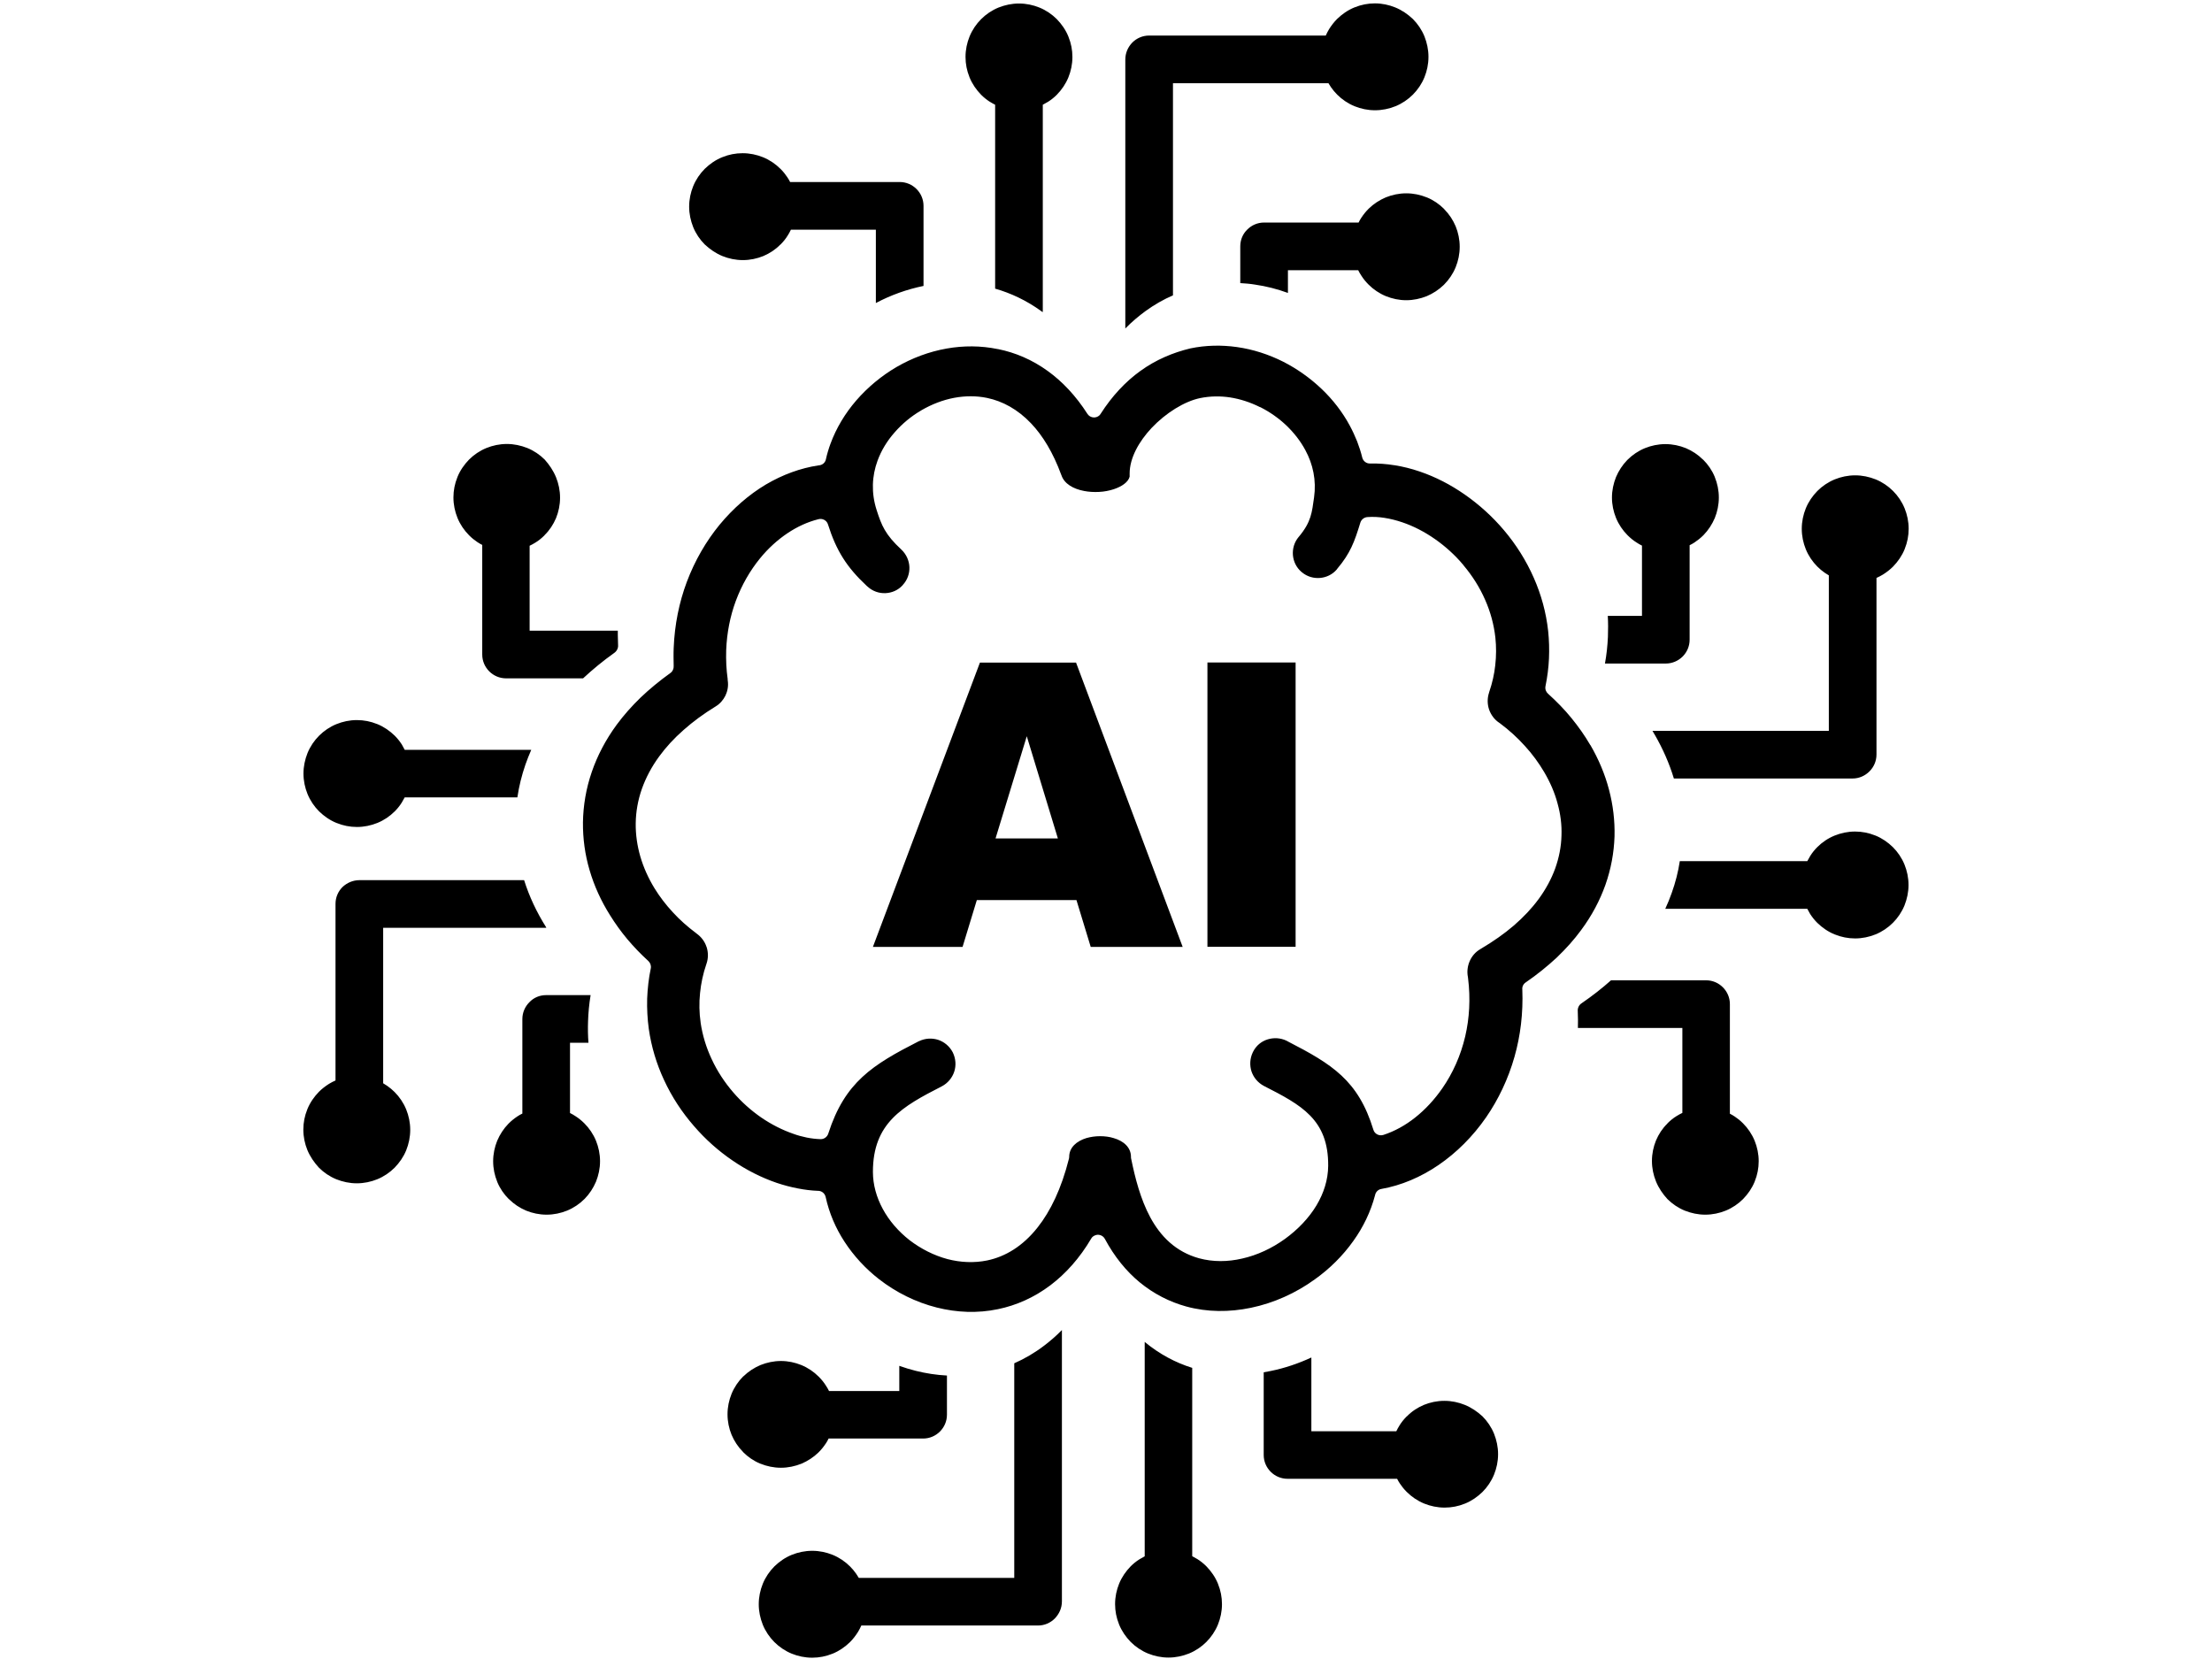
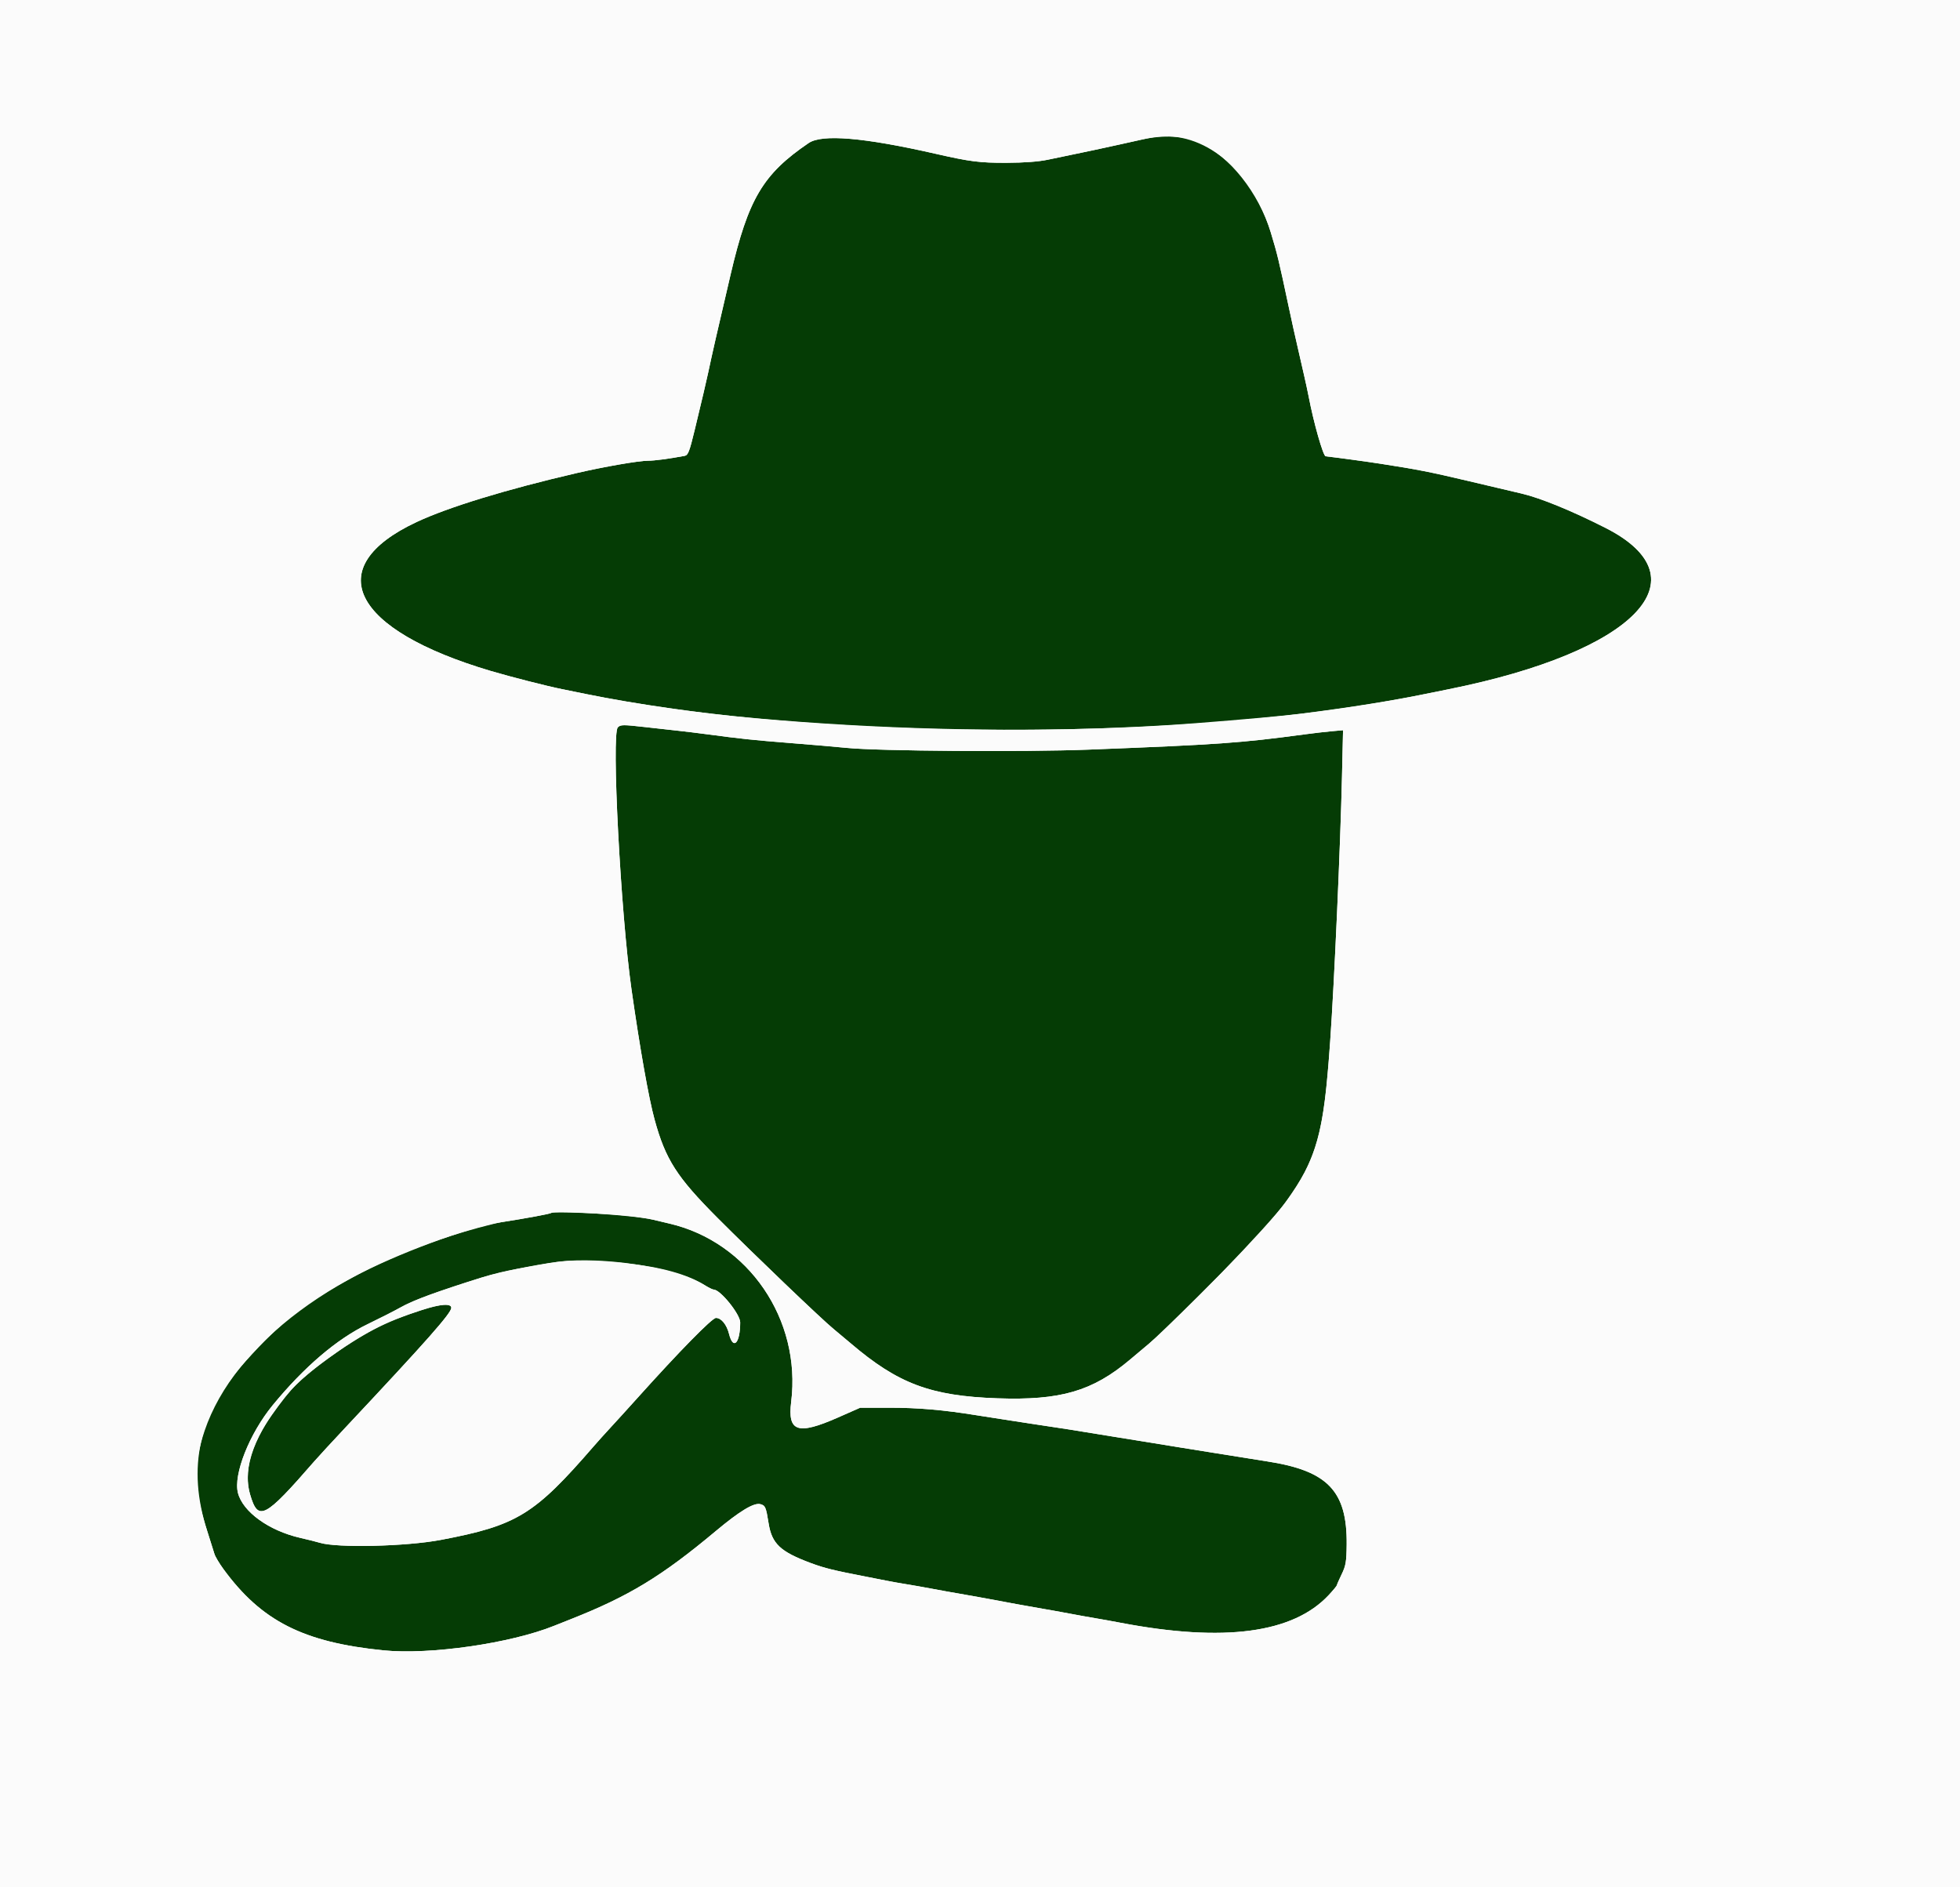
- <svg xmlns="http://www.w3.org/2000/svg" width="800" height="600">
-   <g>
-     <g stroke="null">
-       <g stroke="null">
-         <path stroke="null" d="m529.773,508.094c-2.288,-0.925 -4.771,-1.461 -7.4,-1.461c-2.629,0 -5.112,0.536 -7.4,1.461c-2.288,0.974 -4.382,2.337 -6.086,4.09l-0.146,0.097c-0.974,0.974 -1.899,2.094 -2.629,3.311c-0.389,0.633 -0.779,1.315 -1.12,2.045l-30.721,0l0,-26.68c-4.723,2.191 -9.64,3.846 -14.655,4.869c-0.876,0.195 -1.704,0.341 -2.58,0.487l0,29.893c0,2.386 0.974,4.528 2.532,6.086c1.558,1.558 3.7,2.532 6.086,2.532l39.631,0c0.292,0.584 0.633,1.168 1.022,1.753c0.682,1.022 1.461,1.996 2.337,2.872l0.146,0.146c1.753,1.753 3.895,3.213 6.281,4.187c2.288,0.925 4.771,1.461 7.4,1.461c2.532,0 5.015,-0.487 7.254,-1.412l0.146,-0.049c2.386,-0.974 4.479,-2.434 6.281,-4.187c1.753,-1.753 3.213,-3.895 4.187,-6.281c0.925,-2.288 1.461,-4.771 1.461,-7.4c0,-2.58 -0.536,-5.063 -1.461,-7.4c-0.974,-2.386 -2.434,-4.528 -4.187,-6.281c-1.85,-1.704 -3.992,-3.165 -6.378,-4.138l0,0zm-140.46,-182.574l-36.028,0l-5.161,16.943l-32.425,0l38.706,-102.825l34.762,0l38.56,102.825l-33.253,0l-5.161,-16.943l0,0zm-6.719,-22.298l-11.247,-36.953l-11.295,36.953l22.542,0l0,0zm54.09,-63.633l31.89,0l0,102.825l-31.89,0l0,-102.825l0,0zm-24.294,-105.406c-5.258,3.798 -10.127,8.91 -14.362,15.531c-0.195,0.341 -0.487,0.633 -0.828,0.828c-1.315,0.828 -3.067,0.438 -3.895,-0.828c-4.236,-6.621 -9.104,-11.733 -14.362,-15.531c-5.648,-4.09 -11.733,-6.67 -18.014,-7.936l-0.097,0c-6.134,-1.266 -12.415,-1.266 -18.452,-0.195c-6.378,1.12 -12.561,3.457 -18.111,6.67c-5.502,3.213 -10.468,7.352 -14.606,12.123c-3.992,4.625 -7.206,9.932 -9.299,15.628l0,0c-0.341,0.876 -0.633,1.801 -0.925,2.775c-0.243,0.876 -0.536,1.85 -0.73,2.824c-0.243,1.266 -1.315,2.191 -2.678,2.24c-6.524,0.974 -12.999,3.359 -19.036,6.913c-6.134,3.651 -11.831,8.617 -16.748,14.557c-4.869,5.94 -8.958,12.951 -11.879,20.74c-2.726,7.303 -4.382,15.336 -4.723,23.856c-0.049,1.12 -0.049,2.191 -0.049,3.311c0,1.022 0.049,2.094 0.049,3.213c0.049,0.925 -0.341,1.899 -1.168,2.483c-3.992,2.872 -7.595,5.842 -10.808,8.91c-3.262,3.165 -6.134,6.427 -8.617,9.786c-4.041,5.502 -7.011,11.247 -9.007,17.04c-2.094,6.037 -3.116,12.22 -3.213,18.306c-0.049,5.842 0.73,11.636 2.386,17.235c1.655,5.696 4.187,11.247 7.449,16.407l0,0c1.85,2.97 3.944,5.891 6.232,8.617c2.337,2.775 4.869,5.404 7.595,7.887c0.682,0.633 1.071,1.655 0.876,2.629c-0.779,3.7 -1.168,7.352 -1.315,10.954c-0.097,3.7 0.097,7.352 0.584,10.906c0.925,6.524 2.824,12.756 5.502,18.501c2.824,6.134 6.524,11.733 10.808,16.651c4.138,4.82 8.861,9.007 13.924,12.464c5.112,3.505 10.516,6.232 16.066,8.131c2.483,0.828 5.015,1.509 7.595,1.996c2.434,0.487 4.869,0.779 7.254,0.876c1.315,-0.049 2.532,0.876 2.824,2.24c1.266,5.794 3.603,11.247 6.816,16.164c3.359,5.161 7.595,9.737 12.464,13.535c6.134,4.771 13.34,8.374 20.935,10.273c7.157,1.801 14.703,2.142 22.104,0.584c6.621,-1.363 13.048,-4.187 18.988,-8.666c5.453,-4.138 10.516,-9.689 14.752,-16.894c0.243,-0.438 0.633,-0.779 1.12,-1.022c1.363,-0.73 3.067,-0.195 3.798,1.168c3.505,6.524 7.79,11.733 12.561,15.677c5.161,4.236 10.857,7.108 16.845,8.764c7.644,2.094 15.628,2.094 23.369,0.487c8.277,-1.704 16.261,-5.307 23.126,-10.273c5.404,-3.846 10.175,-8.569 13.973,-13.924c3.603,-5.015 6.281,-10.614 7.838,-16.505c0.195,-1.12 1.071,-2.094 2.288,-2.288c7.157,-1.266 14.216,-4.236 20.692,-8.666c6.475,-4.43 12.366,-10.273 17.186,-17.235c4.43,-6.427 7.985,-13.827 10.273,-21.909c2.142,-7.546 3.165,-15.726 2.824,-24.343c-0.097,-0.974 0.341,-1.947 1.217,-2.532c4.187,-2.872 7.887,-5.891 11.198,-8.958c3.359,-3.213 6.329,-6.524 8.861,-9.981l0,0c3.895,-5.258 6.767,-10.711 8.764,-16.31c2.045,-5.794 3.116,-11.685 3.311,-17.576c0.146,-5.696 -0.536,-11.344 -1.996,-16.894c-1.461,-5.599 -3.749,-11.003 -6.719,-16.115l-0.097,-0.097c-1.947,-3.359 -4.236,-6.573 -6.767,-9.689c-2.532,-3.116 -5.404,-6.037 -8.471,-8.812c-0.73,-0.633 -1.12,-1.655 -0.925,-2.678c0.682,-3.359 1.12,-6.719 1.266,-10.029c0.146,-3.359 0.049,-6.67 -0.292,-9.932c-0.73,-6.767 -2.532,-13.194 -5.161,-19.182c-2.775,-6.329 -6.475,-12.172 -10.808,-17.284c-4.187,-4.966 -9.007,-9.299 -14.168,-12.902c-5.161,-3.603 -10.662,-6.427 -16.261,-8.325l-0.146,-0.049c-2.97,-1.022 -5.988,-1.753 -8.958,-2.24l-0.097,0c-2.921,-0.487 -5.842,-0.682 -8.715,-0.633c-1.315,0.097 -2.58,-0.779 -2.921,-2.142c-0.487,-1.996 -1.12,-3.944 -1.85,-5.842c-0.779,-1.947 -1.655,-3.846 -2.678,-5.745c-2.629,-4.869 -6.086,-9.348 -10.127,-13.194c-4.138,-3.944 -8.861,-7.303 -13.924,-9.883c-5.209,-2.629 -10.906,-4.479 -16.748,-5.307c-5.55,-0.779 -11.247,-0.682 -16.845,0.487c-6.281,1.509 -12.464,4.09 -18.111,8.179l0,0zm79.602,54.821c0.341,-1.071 1.315,-1.899 2.532,-1.996c2.045,-0.146 4.138,-0.049 6.232,0.292c2.142,0.341 4.284,0.876 6.427,1.607c4.041,1.363 8.082,3.457 11.831,6.086c3.7,2.58 7.206,5.745 10.224,9.348l0.049,0.097c3.165,3.749 5.842,7.936 7.838,12.512c1.899,4.284 3.165,8.861 3.7,13.681c0.341,3.213 0.341,6.573 -0.049,9.981c-0.341,3.165 -1.071,6.427 -2.191,9.689l-0.049,0.195c-0.682,2.045 -0.633,4.187 0,6.086c0.682,1.947 1.947,3.7 3.749,4.869l0.146,0.097c3.408,2.532 6.427,5.307 9.056,8.228c2.726,2.97 5.063,6.183 7.011,9.494c2.142,3.651 3.798,7.449 4.82,11.344c1.071,3.846 1.558,7.741 1.412,11.587c-0.097,3.992 -0.876,7.985 -2.288,11.928c-1.363,3.749 -3.359,7.449 -5.988,11.052l-0.049,0.049c-2.386,3.262 -5.404,6.475 -8.958,9.543c-3.408,2.921 -7.352,5.696 -11.879,8.374l-0.146,0.097c-1.801,1.022 -3.116,2.58 -3.895,4.382c-0.779,1.801 -1.022,3.798 -0.633,5.745l0.049,0.389c0.925,7.449 0.487,14.557 -1.022,21.032c-1.655,7.06 -4.528,13.389 -8.277,18.793c-2.872,4.138 -6.183,7.692 -9.737,10.516c-3.651,2.921 -7.595,5.063 -11.636,6.378l-0.049,0c-1.461,0.438 -3.067,-0.389 -3.505,-1.85c-5.502,-17.965 -14.995,-23.759 -31.062,-32.036l-0.341,-0.195c-2.24,-1.071 -4.674,-1.168 -6.865,-0.487c-2.191,0.682 -4.09,2.191 -5.209,4.382l-0.146,0.292c-1.071,2.24 -1.168,4.674 -0.487,6.865c0.73,2.191 2.288,4.138 4.528,5.307c13.437,6.865 23.369,12.074 23.223,28.92c-0.049,5.015 -1.607,9.883 -4.236,14.265c-2.775,4.625 -6.767,8.764 -11.393,12.123c-4.723,3.408 -10.029,5.891 -15.482,7.108c-5.209,1.217 -10.565,1.266 -15.58,-0.097c-8.471,-2.337 -13.973,-7.985 -17.673,-14.849c-3.505,-6.524 -5.453,-14.119 -6.865,-21.032c-0.097,-0.243 -0.097,-0.536 -0.097,-0.779c0,-3.505 -2.726,-5.794 -6.281,-6.816c-1.558,-0.487 -3.262,-0.682 -4.917,-0.682c-1.704,0 -3.359,0.243 -4.917,0.682c-3.505,1.071 -6.232,3.359 -6.232,6.816c0,0.243 -0.049,0.438 -0.097,0.682c-2.726,10.808 -6.67,18.939 -11.295,24.781c-5.404,6.865 -11.733,10.614 -18.257,11.977c-4.771,0.974 -9.689,0.73 -14.362,-0.487c-4.917,-1.315 -9.591,-3.7 -13.681,-6.816c-4.041,-3.165 -7.4,-7.011 -9.737,-11.344c-2.24,-4.138 -3.554,-8.715 -3.554,-13.389c0,-17.722 10.711,-23.662 24.879,-30.916c2.24,-1.168 3.798,-3.116 4.528,-5.307c0.73,-2.24 0.584,-4.723 -0.536,-7.011c-1.168,-2.24 -3.116,-3.798 -5.307,-4.528c-2.191,-0.682 -4.625,-0.584 -6.865,0.487l-0.146,0.049c-16.699,8.52 -26.68,14.752 -32.669,33.301c-0.341,1.217 -1.509,2.142 -2.824,2.094c-1.655,-0.049 -3.311,-0.243 -5.015,-0.584c-1.655,-0.341 -3.311,-0.779 -4.869,-1.363c-3.944,-1.363 -7.887,-3.359 -11.587,-5.891c-3.651,-2.532 -7.06,-5.55 -10.078,-9.056c-3.116,-3.603 -5.794,-7.644 -7.838,-12.074c-1.947,-4.138 -3.311,-8.569 -3.992,-13.194l0,-0.097c-0.487,-3.408 -0.584,-6.962 -0.195,-10.614c0.341,-3.408 1.071,-6.962 2.288,-10.468l0.049,-0.146c0.682,-1.996 0.633,-4.09 0.049,-5.94l-0.049,-0.097c-0.633,-1.947 -1.899,-3.651 -3.651,-4.869l-0.097,-0.097c-3.116,-2.337 -5.94,-4.82 -8.423,-7.546c-2.532,-2.726 -4.771,-5.648 -6.621,-8.666c-2.24,-3.651 -3.992,-7.546 -5.161,-11.539c-1.12,-3.895 -1.704,-7.887 -1.655,-11.977c0.049,-4.138 0.779,-8.374 2.24,-12.512c1.412,-3.944 3.457,-7.887 6.281,-11.733c2.386,-3.262 5.307,-6.475 8.812,-9.543c3.359,-2.97 7.157,-5.794 11.539,-8.471c1.607,-0.974 2.775,-2.337 3.554,-3.895l0.049,-0.146c0.779,-1.607 1.071,-3.408 0.828,-5.209c-0.049,-0.195 -0.049,-0.389 -0.049,-0.584l0,-0.097c-0.243,-1.704 -0.389,-3.408 -0.487,-5.063c-0.097,-1.801 -0.097,-3.603 -0.049,-5.355c0.243,-6.378 1.461,-12.366 3.457,-17.77c2.142,-5.794 5.161,-11.003 8.764,-15.434c2.97,-3.651 6.378,-6.719 9.932,-9.104c3.554,-2.386 7.303,-4.09 11.149,-5.063l0,0c1.461,-0.438 3.067,0.389 3.505,1.85c3.019,9.543 6.816,15.531 14.07,22.298l0.292,0.243c1.801,1.655 4.138,2.434 6.427,2.337c2.288,-0.097 4.528,-1.022 6.183,-2.824l0.146,-0.195c1.655,-1.801 2.434,-4.138 2.337,-6.427c-0.097,-2.288 -1.071,-4.577 -2.921,-6.329c-5.842,-5.404 -7.157,-8.764 -8.91,-14.216c-2.045,-6.281 -1.704,-12.415 0.292,-17.868c1.363,-3.749 3.505,-7.254 6.232,-10.322c2.678,-3.067 5.94,-5.794 9.543,-7.887l0.146,-0.097c3.7,-2.142 7.692,-3.7 11.831,-4.479c3.944,-0.73 7.985,-0.779 11.928,0.049c5.55,1.168 11.003,4.09 15.823,9.153c4.236,4.43 7.985,10.565 10.954,18.647l0.049,0.097c1.022,3.165 4.333,5.015 8.228,5.745c1.753,0.341 3.603,0.438 5.404,0.341l0.049,0c1.85,-0.097 3.603,-0.438 5.258,-0.974c2.921,-0.974 5.209,-2.532 5.745,-4.528l0,-1.12c0,-5.648 3.359,-11.636 7.985,-16.553c5.063,-5.355 11.831,-9.591 17.527,-10.76c3.603,-0.73 7.254,-0.779 10.808,-0.243c3.7,0.584 7.303,1.753 10.711,3.457l0.292,0.097c3.457,1.753 6.621,3.992 9.396,6.621c2.726,2.629 5.063,5.599 6.816,8.861c2.775,5.112 4.041,10.954 3.165,17.138c-0.779,5.404 -0.974,8.812 -5.502,14.216l-0.049,0.049c-1.607,1.899 -2.288,4.284 -2.094,6.621c0.195,2.24 1.217,4.43 3.019,5.988l0.292,0.243c1.899,1.558 4.236,2.191 6.524,1.996c2.24,-0.195 4.43,-1.217 5.988,-3.019l0.243,-0.341c4.674,-5.55 6.183,-9.64 8.325,-16.651l0,0zm106.915,238.271c-0.925,-2.288 -1.461,-4.771 -1.461,-7.4c0,-2.629 0.536,-5.112 1.461,-7.4c0.974,-2.288 2.337,-4.382 4.09,-6.086l0.097,-0.146c0.974,-0.974 2.094,-1.899 3.311,-2.629c0.633,-0.389 1.315,-0.779 2.045,-1.12l0,-30.721l-37.781,0c0.049,-1.996 0.049,-3.992 -0.049,-6.037c-0.097,-1.12 0.389,-2.24 1.363,-2.872c3.895,-2.678 7.449,-5.453 10.662,-8.325l34.373,0c2.386,0 4.528,0.974 6.086,2.532c1.558,1.558 2.532,3.7 2.532,6.086l0,39.631c0.584,0.292 1.168,0.633 1.753,1.022c1.022,0.682 1.996,1.461 2.872,2.337l0.146,0.146c1.753,1.753 3.213,3.895 4.187,6.281c0.925,2.288 1.461,4.771 1.461,7.4c0,2.532 -0.487,4.966 -1.412,7.254l-0.049,0.146c-0.974,2.386 -2.434,4.479 -4.187,6.281c-1.753,1.753 -3.895,3.213 -6.281,4.187c-2.288,0.925 -4.771,1.461 -7.4,1.461c-2.58,0 -5.063,-0.536 -7.4,-1.461c-2.386,-0.974 -4.528,-2.434 -6.281,-4.187c-1.704,-1.85 -3.165,-3.992 -4.138,-6.378l0,0zm54.723,-98.59l-51.364,0c0.876,-1.899 1.655,-3.798 2.337,-5.745c1.363,-3.798 2.337,-7.644 2.921,-11.49l46.106,0c0.341,-0.633 0.682,-1.266 1.071,-1.899c0.73,-1.168 1.607,-2.24 2.532,-3.165c1.801,-1.801 3.895,-3.213 6.281,-4.187c2.288,-0.925 4.771,-1.461 7.4,-1.461c2.532,0 4.966,0.487 7.254,1.412l0.146,0.049c2.386,0.974 4.479,2.434 6.281,4.187c1.753,1.753 3.213,3.895 4.187,6.281c0.925,2.288 1.461,4.771 1.461,7.4c0,2.58 -0.536,5.063 -1.461,7.4c-0.974,2.386 -2.434,4.528 -4.187,6.281c-1.753,1.753 -3.895,3.213 -6.281,4.187c-2.288,0.925 -4.771,1.461 -7.4,1.461c-2.532,0 -4.966,-0.487 -7.254,-1.412l-0.146,-0.049c-2.386,-0.974 -4.479,-2.434 -6.281,-4.187c-0.925,-0.925 -1.753,-1.947 -2.483,-3.067l-0.097,-0.146c-0.341,-0.584 -0.682,-1.217 -1.022,-1.85l0,0zm16.359,-47.128l-64.607,0c-1.655,-5.453 -3.992,-10.76 -6.913,-15.823l-0.097,-0.146c-0.243,-0.438 -0.487,-0.828 -0.73,-1.266l63.779,0l0,-56.233c-0.487,-0.292 -0.974,-0.584 -1.461,-0.925c-0.974,-0.682 -1.85,-1.412 -2.678,-2.24c-1.753,-1.753 -3.213,-3.895 -4.187,-6.281c-0.925,-2.288 -1.461,-4.771 -1.461,-7.4c0,-2.58 0.536,-5.112 1.461,-7.4c0.974,-2.386 2.434,-4.479 4.187,-6.281c1.753,-1.753 3.895,-3.213 6.281,-4.187c2.288,-0.925 4.771,-1.461 7.4,-1.461c2.58,0 5.063,0.536 7.4,1.461c2.386,0.974 4.528,2.434 6.281,4.187c1.753,1.753 3.213,3.895 4.187,6.281c0.925,2.288 1.461,4.771 1.461,7.4c0,2.532 -0.487,4.966 -1.412,7.254l-0.049,0.146c-0.974,2.386 -2.434,4.479 -4.187,6.281c-1.071,1.071 -2.337,2.045 -3.651,2.872c-0.73,0.438 -1.558,0.876 -2.337,1.217l0,63.876c0,2.386 -0.974,4.528 -2.532,6.086c-1.607,1.607 -3.749,2.58 -6.134,2.58l0,0zm-67.528,-41.578l-22.006,0c0.584,-3.213 0.925,-6.427 1.071,-9.64c0.097,-2.58 0.097,-5.112 -0.049,-7.595l12.366,0l0,-25.414c-0.682,-0.341 -1.315,-0.682 -1.947,-1.12c-1.168,-0.73 -2.24,-1.607 -3.262,-2.629l0,0c-1.753,-1.753 -3.213,-3.895 -4.187,-6.281c-0.925,-2.288 -1.461,-4.771 -1.461,-7.352c0,-2.58 0.536,-5.063 1.461,-7.4c0.974,-2.288 2.337,-4.382 4.041,-6.134l0.146,-0.146c1.753,-1.753 3.895,-3.213 6.281,-4.187c2.288,-0.925 4.771,-1.461 7.4,-1.461c2.629,0 5.112,0.536 7.4,1.461c2.288,0.974 4.382,2.337 6.134,4.09l0.146,0.097c1.753,1.753 3.165,3.798 4.138,6.134l0.049,0.146c0.925,2.288 1.461,4.771 1.461,7.4c0,2.58 -0.536,5.112 -1.461,7.4c-0.974,2.288 -2.337,4.382 -4.041,6.134l-0.146,0.146c-0.925,0.925 -1.947,1.753 -3.116,2.532c-0.584,0.389 -1.168,0.73 -1.801,1.022l0,34.178c0,2.386 -0.974,4.528 -2.532,6.086c-1.558,1.558 -3.749,2.532 -6.086,2.532l0,0zm-341.194,-147.373c2.288,0.925 4.771,1.461 7.4,1.461c2.629,0 5.112,-0.536 7.4,-1.461c2.288,-0.974 4.382,-2.337 6.086,-4.09l0.146,-0.097c0.974,-0.974 1.899,-2.094 2.629,-3.311c0.389,-0.633 0.779,-1.315 1.12,-2.045l30.721,0l0,26.534c5.404,-2.872 11.247,-4.966 17.235,-6.183l0,-28.968c0,-2.386 -0.974,-4.528 -2.532,-6.086c-1.558,-1.558 -3.7,-2.532 -6.086,-2.532l-39.631,0c-0.292,-0.584 -0.633,-1.168 -1.022,-1.753c-0.682,-1.022 -1.461,-1.996 -2.337,-2.872l-0.146,-0.146c-1.753,-1.753 -3.895,-3.213 -6.281,-4.187c-2.288,-0.925 -4.771,-1.461 -7.4,-1.461c-2.532,0 -5.015,0.487 -7.254,1.412l-0.146,0.049c-2.386,0.974 -4.479,2.434 -6.281,4.187c-1.753,1.753 -3.213,3.895 -4.187,6.281c-0.925,2.288 -1.461,4.771 -1.461,7.4c0,2.58 0.536,5.063 1.461,7.4c0.974,2.386 2.434,4.528 4.187,6.281c1.899,1.753 3.992,3.213 6.378,4.187l0,0zm98.638,-54.723l0,66.505c5.745,1.655 11.344,4.284 16.602,8.082l0.584,0.438c0,-0.146 0.049,-0.292 0.049,-0.438l0,-74.587c0.633,-0.341 1.266,-0.682 1.899,-1.071c1.168,-0.73 2.24,-1.607 3.165,-2.532c1.753,-1.801 3.213,-3.895 4.187,-6.281c0.925,-2.288 1.461,-4.771 1.461,-7.4c0,-2.532 -0.487,-4.966 -1.412,-7.254l-0.049,-0.146c-0.974,-2.386 -2.434,-4.479 -4.187,-6.281c-1.753,-1.753 -3.895,-3.213 -6.281,-4.187c-2.288,-0.925 -4.771,-1.461 -7.4,-1.461c-2.58,0 -5.063,0.536 -7.4,1.461c-2.386,0.974 -4.528,2.434 -6.281,4.187c-1.753,1.753 -3.213,3.895 -4.187,6.281c-0.925,2.288 -1.461,4.771 -1.461,7.4c0,2.532 0.487,4.966 1.412,7.254l0.049,0.146c0.974,2.386 2.434,4.479 4.187,6.281c0.925,0.925 1.947,1.753 3.067,2.483l0.097,0.049c0.633,0.389 1.217,0.73 1.899,1.071l0,0zm47.08,-16.359l0,97.275c2.337,-2.386 4.82,-4.479 7.352,-6.329c3.165,-2.288 6.475,-4.187 9.883,-5.648l0,-76.73l56.233,0c0.292,0.487 0.584,0.974 0.925,1.461c0.682,0.974 1.412,1.85 2.24,2.678c1.753,1.753 3.895,3.213 6.281,4.187c2.288,0.925 4.771,1.461 7.4,1.461c2.58,0 5.112,-0.536 7.4,-1.461c2.386,-0.974 4.528,-2.434 6.281,-4.187c1.753,-1.753 3.213,-3.895 4.187,-6.281c0.925,-2.288 1.461,-4.771 1.461,-7.4c0,-2.58 -0.536,-5.063 -1.461,-7.4c-0.974,-2.386 -2.434,-4.528 -4.187,-6.281c-1.85,-1.753 -3.992,-3.213 -6.378,-4.187c-2.288,-0.925 -4.771,-1.461 -7.352,-1.461c-2.532,0 -4.966,0.487 -7.254,1.412l-0.146,0.049c-2.386,0.974 -4.479,2.434 -6.281,4.187c-1.071,1.071 -2.045,2.337 -2.872,3.651c-0.438,0.73 -0.876,1.558 -1.217,2.337l-63.876,0c-2.386,0 -4.528,0.974 -6.086,2.532c-1.558,1.607 -2.532,3.749 -2.532,6.134l0,0zm41.578,67.528l0,13.34c1.753,0.097 3.554,0.243 5.307,0.536c4.09,0.584 8.082,1.607 11.928,3.019l0,-8.228l25.414,0c0.341,0.682 0.682,1.315 1.12,1.947c0.73,1.168 1.607,2.24 2.629,3.262l0,0c1.753,1.753 3.895,3.213 6.281,4.187c2.288,0.925 4.771,1.461 7.352,1.461s5.063,-0.536 7.4,-1.461c2.288,-0.974 4.382,-2.337 6.134,-4.041l0.146,-0.146c1.753,-1.753 3.213,-3.895 4.187,-6.281c0.925,-2.288 1.461,-4.771 1.461,-7.4c0,-2.629 -0.536,-5.112 -1.461,-7.4c-0.974,-2.288 -2.337,-4.382 -4.09,-6.134l-0.097,-0.146c-1.753,-1.753 -3.798,-3.165 -6.134,-4.138l-0.146,-0.049c-2.288,-0.925 -4.771,-1.461 -7.4,-1.461c-2.58,0 -5.112,0.536 -7.4,1.461c-2.288,0.974 -4.382,2.337 -6.134,4.041l-0.146,0.146c-0.925,0.925 -1.753,1.947 -2.532,3.116c-0.389,0.584 -0.73,1.168 -1.022,1.801l-34.178,0c-2.386,0 -4.528,0.974 -6.086,2.532c-1.558,1.509 -2.532,3.651 -2.532,6.037l0,0zm-247.472,83.546c0.925,2.288 1.461,4.771 1.461,7.4c0,2.629 -0.536,5.112 -1.461,7.4c-0.974,2.288 -2.337,4.382 -4.09,6.086l-0.097,0.146c-0.974,0.974 -2.094,1.899 -3.311,2.629c-0.633,0.389 -1.315,0.779 -2.045,1.12l0,30.721l31.89,0l0,1.509c0,1.168 0.049,2.386 0.097,3.651c0.097,1.071 -0.389,2.142 -1.315,2.824c-4.187,2.97 -7.936,6.086 -11.344,9.25l-27.849,0c-2.386,0 -4.528,-0.974 -6.086,-2.532c-1.558,-1.558 -2.532,-3.7 -2.532,-6.086l0,-39.631c-0.584,-0.292 -1.168,-0.633 -1.753,-1.022c-1.022,-0.682 -1.996,-1.461 -2.872,-2.337l-0.146,-0.146c-1.753,-1.753 -3.213,-3.895 -4.187,-6.281c-0.925,-2.288 -1.461,-4.771 -1.461,-7.4c0,-2.532 0.487,-4.966 1.412,-7.254l0.049,-0.146c0.974,-2.386 2.434,-4.479 4.187,-6.281c1.753,-1.753 3.895,-3.213 6.281,-4.187c2.288,-0.925 4.771,-1.461 7.4,-1.461c2.58,0 5.063,0.536 7.4,1.461c2.386,0.974 4.528,2.434 6.281,4.187c1.655,1.85 3.116,3.992 4.09,6.378l0,0zm-54.723,98.59l45.765,0c-0.779,1.753 -1.461,3.554 -2.094,5.307c-1.363,3.944 -2.337,7.887 -2.921,11.879l-40.75,0c-0.341,0.633 -0.682,1.266 -1.071,1.899c-0.73,1.168 -1.607,2.24 -2.532,3.165c-1.801,1.801 -3.895,3.213 -6.281,4.187c-2.288,0.925 -4.771,1.461 -7.4,1.461c-2.532,0 -4.966,-0.487 -7.254,-1.412l-0.146,-0.049c-2.386,-0.974 -4.479,-2.434 -6.281,-4.187c-1.753,-1.753 -3.213,-3.895 -4.187,-6.281c-0.925,-2.288 -1.461,-4.771 -1.461,-7.4c0,-2.58 0.536,-5.063 1.461,-7.4c0.974,-2.386 2.434,-4.528 4.187,-6.281c1.753,-1.753 3.895,-3.213 6.281,-4.187c2.288,-0.925 4.771,-1.461 7.4,-1.461c2.532,0 4.966,0.487 7.254,1.412l0.146,0.049c2.386,0.974 4.479,2.434 6.281,4.187c0.925,0.925 1.753,1.947 2.483,3.067l0.097,0.146c0.341,0.633 0.682,1.266 1.022,1.899l0,0zm-16.359,47.128l59.543,0c1.85,5.891 4.528,11.587 7.936,16.992l0,0.049l0.097,0.195l-59.008,0l0,56.233c0.487,0.292 0.974,0.584 1.461,0.925c0.974,0.682 1.85,1.412 2.678,2.24c1.753,1.753 3.213,3.895 4.187,6.281c0.925,2.288 1.461,4.771 1.461,7.4c0,2.58 -0.536,5.112 -1.461,7.4c-0.974,2.386 -2.434,4.479 -4.187,6.281c-1.753,1.753 -3.895,3.213 -6.281,4.187c-2.288,0.925 -4.771,1.461 -7.4,1.461c-2.58,0 -5.063,-0.536 -7.4,-1.461c-2.386,-0.974 -4.528,-2.434 -6.281,-4.187c-1.753,-1.899 -3.213,-4.041 -4.187,-6.378c-0.925,-2.288 -1.461,-4.771 -1.461,-7.4c0,-2.532 0.487,-4.966 1.412,-7.254l0.049,-0.146c0.974,-2.386 2.434,-4.479 4.187,-6.281c1.071,-1.071 2.337,-2.045 3.651,-2.872c0.73,-0.438 1.558,-0.876 2.337,-1.217l0,-63.876c0,-2.386 0.974,-4.528 2.532,-6.086c1.607,-1.509 3.749,-2.483 6.134,-2.483l0,0zm67.528,41.578l16.066,0c-0.536,3.213 -0.828,6.378 -0.925,9.494c-0.097,2.629 -0.049,5.209 0.146,7.741l-6.67,0l0,25.414c0.682,0.341 1.315,0.682 1.947,1.12c1.168,0.73 2.24,1.607 3.262,2.629l0,0c1.753,1.753 3.213,3.895 4.187,6.281c0.925,2.288 1.461,4.771 1.461,7.4s-0.536,5.063 -1.461,7.4c-0.974,2.288 -2.337,4.382 -4.041,6.134l-0.146,0.146c-1.753,1.753 -3.895,3.213 -6.281,4.187c-2.288,0.925 -4.771,1.461 -7.4,1.461c-2.629,0 -5.112,-0.536 -7.4,-1.461c-2.288,-0.974 -4.382,-2.337 -6.134,-4.09l-0.146,-0.097c-1.753,-1.753 -3.165,-3.798 -4.138,-6.134l-0.049,-0.146c-0.925,-2.288 -1.461,-4.771 -1.461,-7.4c0,-2.58 0.536,-5.112 1.461,-7.4c0.974,-2.288 2.337,-4.382 4.041,-6.134l0.146,-0.146c0.925,-0.925 1.947,-1.753 3.116,-2.532c0.584,-0.389 1.168,-0.73 1.801,-1.022l0,-34.178c0,-2.386 0.974,-4.528 2.532,-6.086c1.558,-1.655 3.7,-2.58 6.086,-2.58l0,0zm233.646,202.924l0,-68.112c-6.086,-1.899 -11.831,-4.966 -17.089,-9.299l-0.097,-0.097l0,77.557c-0.633,0.341 -1.266,0.682 -1.899,1.071c-1.168,0.73 -2.24,1.607 -3.165,2.532c-1.753,1.801 -3.213,3.895 -4.187,6.281c-0.925,2.288 -1.461,4.771 -1.461,7.4c0,2.532 0.487,4.966 1.412,7.254l0.049,0.146c0.974,2.386 2.434,4.479 4.187,6.281c1.753,1.753 3.895,3.213 6.281,4.187c2.288,0.925 4.771,1.461 7.4,1.461c2.58,0 5.063,-0.536 7.4,-1.461c2.386,-0.974 4.528,-2.434 6.281,-4.187c1.753,-1.753 3.213,-3.895 4.187,-6.281c0.925,-2.288 1.461,-4.771 1.461,-7.4c0,-2.532 -0.487,-4.966 -1.412,-7.254l-0.049,-0.146c-0.974,-2.386 -2.434,-4.479 -4.187,-6.281c-0.925,-0.925 -1.947,-1.753 -3.067,-2.483l-0.146,-0.097c-0.633,-0.389 -1.266,-0.73 -1.899,-1.071l0,0zm-47.128,16.359l0,-98.152c-2.045,2.094 -4.187,3.944 -6.427,5.648c-3.457,2.629 -7.06,4.723 -10.808,6.378l0,77.606l-56.233,0c-0.292,-0.487 -0.584,-0.974 -0.925,-1.461c-0.682,-0.974 -1.412,-1.85 -2.24,-2.678c-1.753,-1.753 -3.895,-3.213 -6.281,-4.187c-2.288,-0.925 -4.771,-1.461 -7.4,-1.461c-2.58,0 -5.112,0.536 -7.4,1.461c-2.386,0.974 -4.479,2.434 -6.281,4.187c-1.753,1.753 -3.213,3.895 -4.187,6.281c-0.925,2.288 -1.461,4.771 -1.461,7.4c0,2.58 0.536,5.063 1.461,7.4c0.974,2.386 2.434,4.528 4.187,6.281c1.753,1.753 3.895,3.213 6.281,4.187c2.288,0.925 4.771,1.461 7.4,1.461c2.532,0 4.966,-0.487 7.254,-1.412l0.146,-0.049c2.386,-0.974 4.479,-2.434 6.281,-4.187c1.071,-1.071 2.045,-2.337 2.872,-3.651c0.438,-0.73 0.876,-1.558 1.217,-2.337l63.876,0c2.386,0 4.528,-0.974 6.086,-2.532c1.607,-1.655 2.58,-3.798 2.58,-6.183l0,0zm-41.578,-67.528l0,-14.168c-3.798,-0.195 -7.595,-0.779 -11.295,-1.704c-1.996,-0.487 -3.992,-1.12 -5.94,-1.801l0,9.104l-25.414,0c-0.341,-0.682 -0.682,-1.315 -1.12,-1.947c-0.73,-1.168 -1.607,-2.24 -2.629,-3.262l0,0c-1.753,-1.753 -3.895,-3.213 -6.281,-4.187c-2.288,-0.925 -4.771,-1.461 -7.352,-1.461c-2.58,0 -5.063,0.536 -7.4,1.461c-2.288,0.974 -4.382,2.337 -6.134,4.041l-0.146,0.097c-1.753,1.753 -3.213,3.895 -4.187,6.281c-0.925,2.288 -1.461,4.771 -1.461,7.4c0,2.629 0.536,5.112 1.461,7.4c0.974,2.288 2.337,4.382 4.09,6.134l0.097,0.146c1.753,1.753 3.798,3.165 6.134,4.138l0.146,0.049c2.288,0.925 4.771,1.461 7.4,1.461c2.58,0 5.063,-0.536 7.4,-1.461c2.288,-0.974 4.382,-2.337 6.134,-4.041l0.146,-0.146c0.925,-0.925 1.753,-1.947 2.532,-3.116c0.389,-0.584 0.73,-1.168 1.022,-1.801l34.178,0c2.386,0 4.528,-0.974 6.086,-2.532c1.558,-1.558 2.532,-3.7 2.532,-6.086l0,0z" />
-       </g>
-     </g>
+ <svg xmlns="http://www.w3.org/2000/svg" id="svg" width="400" height="385" viewBox="0, 0, 400,385" version="1.1">
+   <g id="svgg">
+     <path id="path0" d="M235.645 27.978 C 235.010 28.070,233.796 28.305,232.948 28.502 C 232.100 28.698,230.106 29.142,228.516 29.487 C 226.927 29.832,224.586 30.342,223.314 30.619 C 222.042 30.896,220.048 31.313,218.882 31.546 C 217.717 31.779,215.462 32.249,213.873 32.590 C 211.998 32.992,209.016 33.216,205.385 33.226 C 199.950 33.242,197.974 32.991,190.944 31.388 C 176.318 28.055,167.767 27.330,165.032 29.191 C 155.700 35.537,152.711 40.576,149.096 56.050 C 146.059 69.049,145.540 71.320,144.514 76.108 C 144.107 78.006,143.373 81.125,141.770 87.773 C 140.712 92.156,140.421 92.908,139.728 93.037 C 136.501 93.641,133.590 94.027,132.272 94.027 C 130.371 94.027,123.335 95.245,117.726 96.544 C 103.341 99.876,91.499 103.499,84.971 106.564 C 65.344 115.781,71.730 128.528,100.193 136.948 C 104.217 138.138,111.533 140.006,114.644 140.638 C 115.915 140.896,118.083 141.338,119.461 141.619 C 124.581 142.666,130.984 143.745,137.572 144.671 C 168.722 149.053,210.389 150.186,244.316 147.575 C 253.274 146.885,262.497 146.050,265.703 145.637 C 275.688 144.352,284.204 142.997,290.944 141.619 C 292.322 141.338,294.489 140.898,295.761 140.642 C 333.683 133.015,348.114 118.120,327.645 107.733 C 320.830 104.275,314.438 101.655,310.597 100.746 C 309.220 100.420,307.052 99.909,305.780 99.611 C 304.509 99.313,301.647 98.638,299.422 98.111 C 291.877 96.325,289.100 95.781,281.696 94.640 C 278.684 94.176,273.076 93.414,270.541 93.125 C 270.025 93.066,268.095 86.278,267.072 80.925 C 266.889 79.971,266.479 78.064,266.160 76.686 C 265.841 75.308,265.285 72.881,264.925 71.291 C 264.565 69.701,264.131 67.794,263.962 67.052 C 263.792 66.310,263.359 64.316,263.001 62.620 C 261.005 53.192,260.656 51.745,259.338 47.423 C 255.438 34.631,245.587 26.546,235.645 27.978 M126.089 148.439 C 124.755 149.773,126.664 186.399,128.877 201.927 C 130.611 214.098,132.392 224.134,133.593 228.516 C 135.823 236.646,138.112 240.220,146.434 248.566 C 153.906 256.059,167.863 269.415,170.142 271.254 C 170.774 271.764,172.331 273.068,173.603 274.153 C 183.294 282.420,189.928 284.906,203.573 285.384 C 216.425 285.833,222.953 283.932,230.576 277.520 C 231.669 276.601,233.422 275.127,234.473 274.245 C 240.534 269.154,259.034 249.989,262.351 245.366 C 268.816 236.354,270.116 231.671,271.465 212.524 C 272.304 200.620,273.553 172.621,273.877 158.428 L 274.092 149.033 271.824 149.234 C 270.577 149.344,268.083 149.633,266.281 149.875 C 253.063 151.653,248.821 151.953,222.158 152.992 C 209.070 153.502,179.289 153.290,172.832 152.641 C 170.713 152.427,165.511 151.980,161.272 151.647 C 153.867 151.064,151.042 150.767,144.316 149.861 C 142.620 149.633,139.846 149.295,138.150 149.111 C 136.455 148.926,133.507 148.599,131.599 148.383 C 127.134 147.878,126.645 147.883,126.089 148.439 M112.495 247.552 C 112.311 247.739,107.269 248.673,102.312 249.436 C 95.627 250.467,80.799 255.962,72.090 260.638 C 62.322 265.882,57.330 269.787,50.169 277.784 C 40.547 288.529,38.088 299.397,42.307 312.524 C 42.955 314.538,43.609 316.616,43.762 317.143 C 43.915 317.669,44.739 319.056,45.592 320.225 C 53.340 330.834,61.901 335.182,78.271 336.824 C 87.717 337.772,104.180 335.401,113.102 331.807 C 113.526 331.636,115.087 331.016,116.570 330.429 C 128.386 325.751,135.079 321.679,146.072 312.482 C 150.970 308.384,153.859 306.640,155.176 306.985 C 156.185 307.249,156.328 307.582,156.858 310.899 C 157.524 315.073,159.253 316.695,165.511 319.020 C 168.276 320.047,170.062 320.487,176.686 321.770 C 177.746 321.975,179.566 322.334,180.732 322.566 C 181.898 322.798,183.805 323.139,184.971 323.323 C 186.137 323.507,188.565 323.936,190.366 324.277 C 192.168 324.619,194.595 325.055,195.761 325.247 C 196.927 325.440,199.311 325.864,201.060 326.190 C 202.808 326.516,205.670 327.049,207.418 327.375 C 209.167 327.701,211.551 328.125,212.717 328.317 C 213.882 328.510,216.310 328.946,218.112 329.287 C 219.913 329.628,222.341 330.065,223.507 330.258 C 224.672 330.450,227.013 330.872,228.709 331.196 C 249.821 335.220,263.934 333.331,271.195 325.509 C 272.095 324.539,272.832 323.647,272.832 323.527 C 272.832 323.408,273.273 322.401,273.812 321.289 C 274.660 319.540,274.797 318.720,274.832 315.207 C 274.940 304.297,270.967 300.153,258.574 298.253 C 256.696 297.965,254.267 297.577,246.628 296.344 C 245.462 296.156,242.775 295.724,240.655 295.385 C 238.536 295.046,235.241 294.509,233.333 294.193 C 231.426 293.877,228.825 293.458,227.553 293.262 C 226.281 293.066,223.593 292.630,221.580 292.293 C 219.566 291.955,216.879 291.531,215.607 291.350 C 214.335 291.170,212.081 290.828,210.597 290.591 C 209.114 290.354,206.686 289.980,205.202 289.760 C 203.719 289.541,201.031 289.122,199.229 288.830 C 192.533 287.745,187.314 287.296,181.503 287.303 L 175.530 287.310 170.968 289.320 C 162.777 292.928,160.706 292.227,161.467 286.102 C 163.556 269.294,152.745 253.471,136.609 249.720 C 135.549 249.473,133.988 249.105,133.141 248.900 C 129.549 248.035,113.076 246.959,112.495 247.552 M127.746 257.823 C 134.958 258.591,140.258 260.066,143.827 262.299 C 144.617 262.794,145.444 263.198,145.664 263.198 C 147.004 263.198,151.060 268.226,151.060 269.887 C 151.060 274.158,149.639 275.633,148.786 272.247 C 148.301 270.321,147.201 268.979,146.109 268.979 C 145.319 268.979,138.640 275.791,130.050 285.356 C 128.147 287.475,125.705 290.163,124.623 291.329 C 123.542 292.495,121.982 294.229,121.156 295.183 C 109.046 309.169,105.528 311.324,89.981 314.279 C 82.909 315.622,68.765 315.954,65.240 314.859 C 64.647 314.675,62.861 314.227,61.272 313.864 C 54.889 312.404,49.550 308.553,48.561 304.694 C 47.596 300.931,50.898 292.589,55.640 286.808 C 62.044 279.000,68.735 273.287,75.030 270.249 C 77.530 269.043,80.532 267.516,81.700 266.856 C 83.887 265.621,87.021 264.397,93.064 262.418 C 101.556 259.637,101.804 259.577,112.139 257.784 C 116.105 257.096,121.030 257.108,127.746 257.823 M86.320 267.283 C 78.451 269.843,74.004 272.136,66.859 277.320 C 61.200 281.427,59.492 283.150,55.491 288.788 C 51.222 294.805,49.691 300.359,51.031 304.969 C 52.672 310.613,53.968 309.950,64.126 298.264 C 64.954 297.311,67.902 294.112,70.677 291.155 C 87.128 273.625,92.100 267.999,92.100 266.916 C 92.100 265.994,89.842 266.138,86.320 267.283 " stroke="none" fill="#053c05" fill-rule="evenodd" />
+     <path id="path1" d="M0.000 192.678 L 0.000 385.356 200.000 385.356 L 400.000 385.356 400.000 192.678 L 400.000 0.000 200.000 0.000 L 0.000 0.000 0.000 192.678 M244.751 29.035 C 250.906 31.818,256.874 39.341,259.338 47.423 C 260.656 51.745,261.005 53.192,263.001 62.620 C 263.359 64.316,263.792 66.310,263.962 67.052 C 264.131 67.794,264.565 69.701,264.925 71.291 C 265.285 72.881,265.841 75.308,266.160 76.686 C 266.479 78.064,266.889 79.971,267.072 80.925 C 268.095 86.278,270.025 93.066,270.541 93.125 C 273.076 93.414,278.684 94.176,281.696 94.640 C 289.100 95.781,291.877 96.325,299.422 98.111 C 301.647 98.638,304.509 99.313,305.780 99.611 C 307.052 99.909,309.220 100.420,310.597 100.746 C 314.438 101.655,320.830 104.275,327.645 107.733 C 348.114 118.120,333.683 133.015,295.761 140.642 C 294.489 140.898,292.322 141.338,290.944 141.619 C 254.158 149.137,203.844 150.970,154.335 146.598 C 142.617 145.563,129.822 143.737,119.461 141.619 C 118.083 141.338,115.915 140.896,114.644 140.638 C 111.533 140.006,104.217 138.138,100.193 136.948 C 71.730 128.528,65.344 115.781,84.971 106.564 C 91.499 103.499,103.341 99.876,117.726 96.544 C 123.335 95.245,130.371 94.027,132.272 94.027 C 133.590 94.027,136.501 93.641,139.728 93.037 C 140.421 92.908,140.712 92.156,141.770 87.773 C 143.373 81.125,144.107 78.006,144.514 76.108 C 145.540 71.320,146.059 69.049,149.096 56.050 C 152.711 40.576,155.700 35.537,165.032 29.191 C 167.767 27.330,176.318 28.055,190.944 31.388 C 197.974 32.991,199.950 33.242,205.385 33.226 C 209.016 33.216,211.998 32.992,213.873 32.590 C 215.462 32.249,217.717 31.779,218.882 31.546 C 220.048 31.313,222.042 30.896,223.314 30.619 C 224.586 30.342,226.927 29.832,228.516 29.487 C 230.106 29.142,232.100 28.698,232.948 28.502 C 237.257 27.503,241.819 27.710,244.751 29.035 M131.599 148.383 C 133.507 148.599,136.455 148.926,138.150 149.111 C 139.846 149.295,142.620 149.633,144.316 149.861 C 151.042 150.767,153.867 151.064,161.272 151.647 C 165.511 151.980,170.713 152.427,172.832 152.641 C 179.289 153.290,209.070 153.502,222.158 152.992 C 248.821 151.953,253.063 151.653,266.281 149.875 C 268.083 149.633,270.577 149.344,271.824 149.234 L 274.092 149.033 273.877 158.428 C 273.553 172.621,272.304 200.620,271.465 212.524 C 269.649 238.296,268.267 240.955,244.333 264.740 C 239.961 269.085,235.524 273.362,234.473 274.245 C 233.422 275.127,231.669 276.601,230.576 277.520 C 222.953 283.932,216.425 285.833,203.573 285.384 C 189.928 284.906,183.294 282.420,173.603 274.153 C 172.331 273.068,170.774 271.764,170.142 271.254 C 167.863 269.415,153.906 256.059,146.434 248.566 C 138.112 240.220,135.823 236.646,133.593 228.516 C 132.392 224.134,130.611 214.098,128.877 201.927 C 126.664 186.399,124.755 149.773,126.089 148.439 C 126.645 147.883,127.134 147.878,131.599 148.383 M127.938 248.129 C 129.952 248.349,132.293 248.696,133.141 248.900 C 133.988 249.105,135.549 249.473,136.609 249.720 C 152.745 253.471,163.556 269.294,161.467 286.102 C 160.706 292.227,162.777 292.928,170.968 289.320 L 175.530 287.310 181.503 287.303 C 187.314 287.296,192.533 287.745,199.229 288.830 C 201.031 289.122,203.719 289.541,205.202 289.760 C 206.686 289.980,209.114 290.354,210.597 290.591 C 212.081 290.828,214.335 291.170,215.607 291.350 C 216.879 291.531,219.566 291.955,221.580 292.293 C 223.593 292.630,226.281 293.066,227.553 293.262 C 228.825 293.458,231.426 293.877,233.333 294.193 C 235.241 294.509,238.536 295.046,240.655 295.385 C 242.775 295.724,245.462 296.156,246.628 296.344 C 254.267 297.577,256.696 297.965,258.574 298.253 C 270.967 300.153,274.940 304.297,274.832 315.207 C 274.797 318.720,274.660 319.540,273.812 321.289 C 273.273 322.401,272.832 323.408,272.832 323.527 C 272.832 323.647,272.095 324.539,271.195 325.509 C 263.934 333.331,249.821 335.220,228.709 331.196 C 227.013 330.872,224.672 330.450,223.507 330.258 C 222.341 330.065,219.913 329.628,218.112 329.287 C 216.310 328.946,213.882 328.510,212.717 328.317 C 211.551 328.125,209.167 327.701,207.418 327.375 C 205.670 327.049,202.808 326.516,201.060 326.190 C 199.311 325.864,196.927 325.440,195.761 325.247 C 194.595 325.055,192.168 324.619,190.366 324.277 C 188.565 323.936,186.137 323.507,184.971 323.323 C 183.805 323.139,181.898 322.798,180.732 322.566 C 179.566 322.334,177.746 321.975,176.686 321.770 C 170.062 320.487,168.276 320.047,165.511 319.020 C 159.253 316.695,157.524 315.073,156.858 310.899 C 156.328 307.582,156.185 307.249,155.176 306.985 C 153.859 306.640,150.970 308.384,146.072 312.482 C 135.079 321.679,128.386 325.751,116.570 330.429 C 115.087 331.016,113.526 331.636,113.102 331.807 C 104.180 335.401,87.717 337.772,78.271 336.824 C 61.901 335.182,53.340 330.834,45.592 320.225 C 44.739 319.056,43.915 317.669,43.762 317.143 C 43.609 316.616,42.955 314.538,42.307 312.524 C 39.571 304.012,39.435 298.849,41.764 291.988 C 47.832 274.116,69.007 258.396,97.495 250.615 C 99.509 250.065,101.676 249.534,102.312 249.436 C 107.269 248.673,112.311 247.739,112.495 247.552 C 112.800 247.241,123.454 247.639,127.938 248.129 M115.800 257.321 C 112.141 257.547,102.504 259.429,98.266 260.744 C 89.586 263.438,84.293 265.391,81.700 266.856 C 80.532 267.516,77.530 269.043,75.030 270.249 C 68.735 273.287,62.044 279.000,55.640 286.808 C 50.898 292.589,47.596 300.931,48.561 304.694 C 49.550 308.553,54.889 312.404,61.272 313.864 C 62.861 314.227,64.647 314.675,65.240 314.859 C 68.765 315.954,82.909 315.622,89.981 314.279 C 105.528 311.324,109.046 309.169,121.156 295.183 C 121.982 294.229,123.542 292.495,124.623 291.329 C 125.705 290.163,128.147 287.475,130.050 285.356 C 138.640 275.791,145.319 268.979,146.109 268.979 C 147.201 268.979,148.301 270.321,148.786 272.247 C 149.639 275.633,151.060 274.158,151.060 269.887 C 151.060 268.226,147.004 263.198,145.664 263.198 C 145.444 263.198,144.617 262.794,143.827 262.299 C 138.569 259.009,125.638 256.712,115.800 257.321 M92.100 266.916 C 92.100 267.999,87.128 273.625,70.677 291.155 C 67.902 294.112,64.954 297.311,64.126 298.264 C 53.968 309.950,52.672 310.613,51.031 304.969 C 49.435 299.477,52.002 292.572,58.621 284.559 C 62.644 279.689,74.157 271.712,80.732 269.238 C 88.362 266.368,92.100 265.604,92.100 266.916 " stroke="none" fill="#fbfbfb" fill-rule="evenodd" />
  </g>
</svg>
